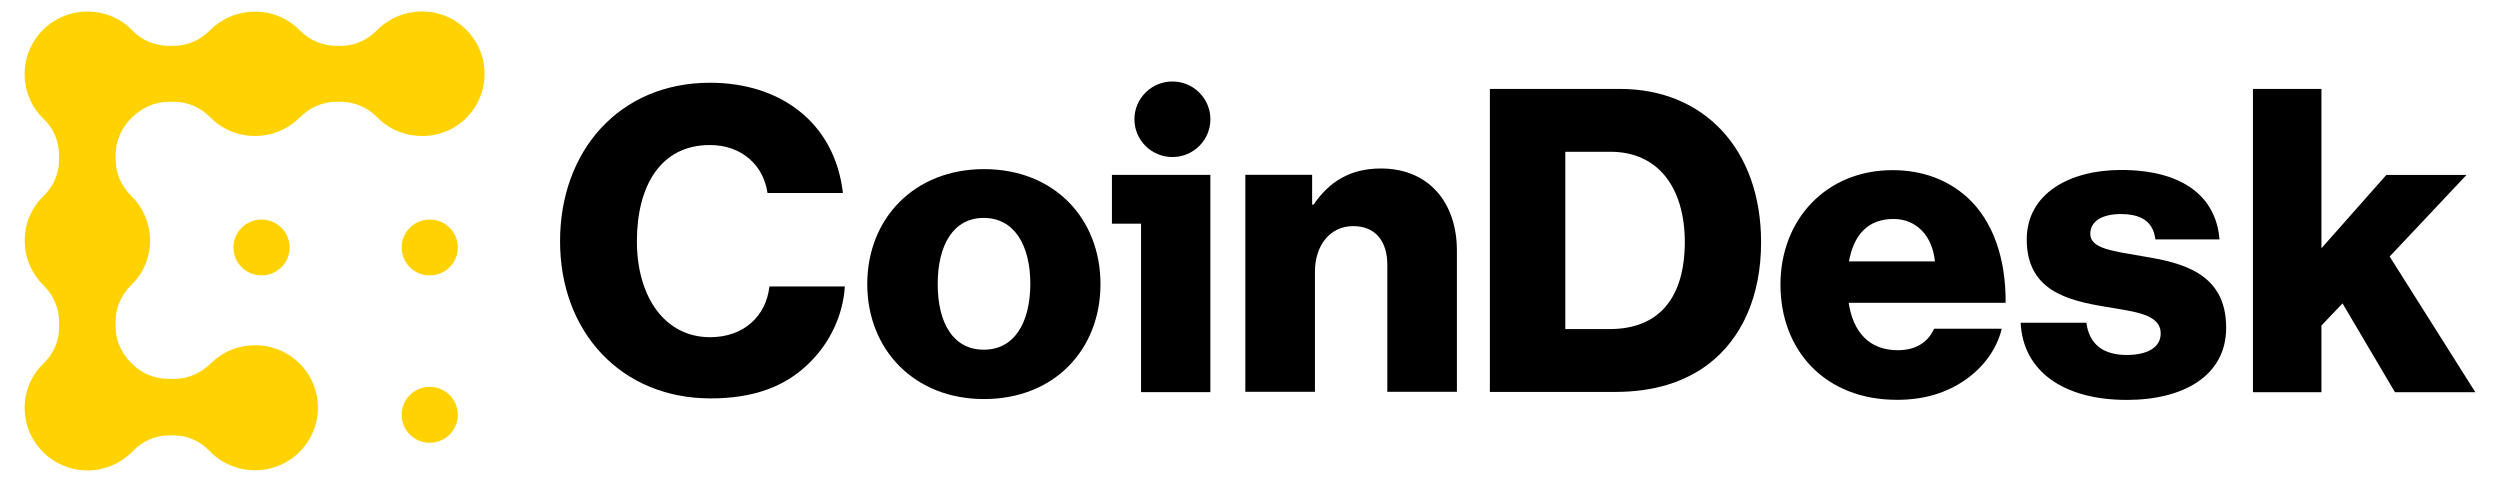
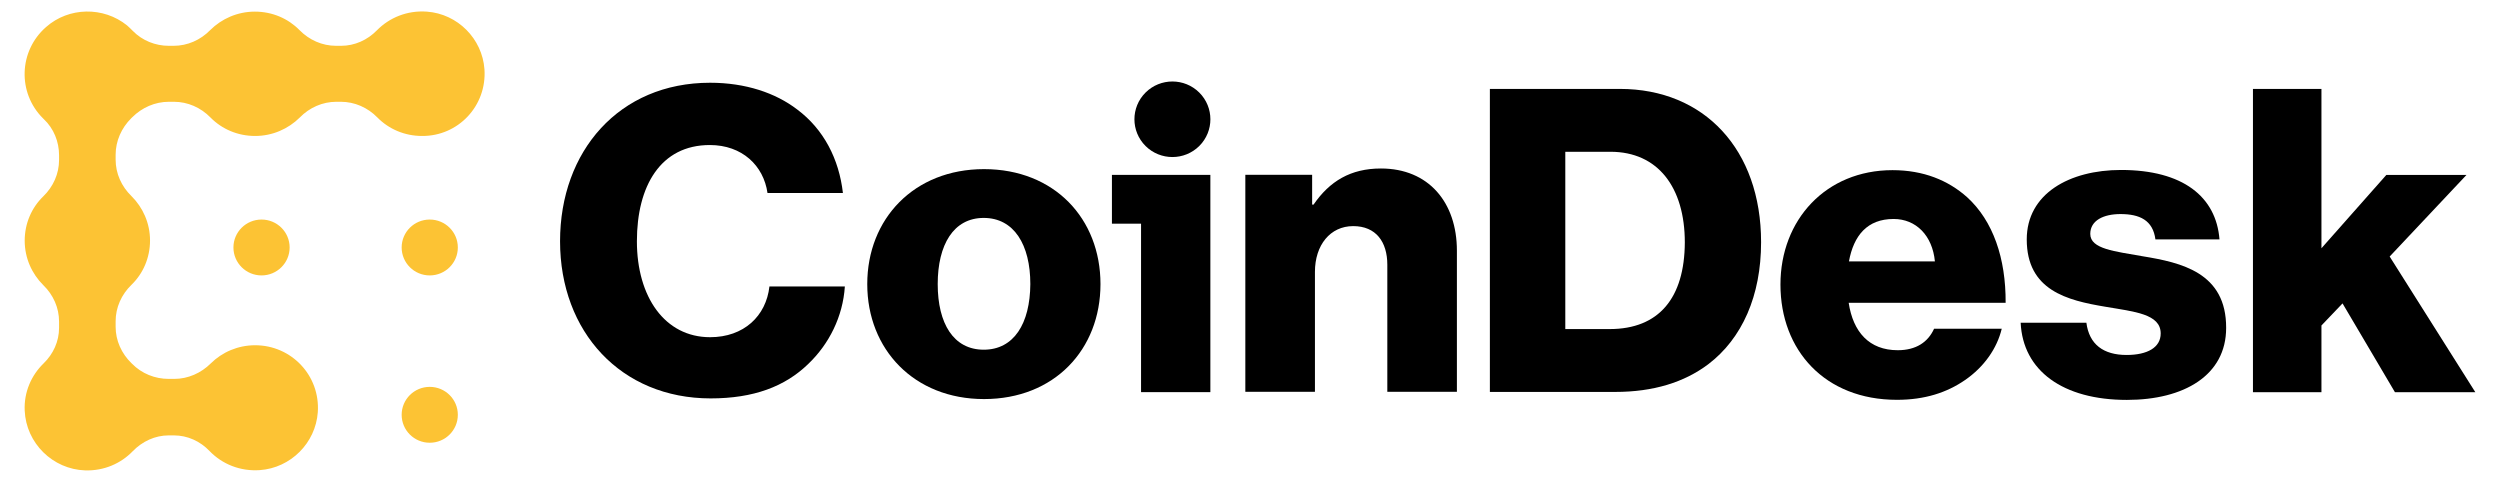
<svg xmlns="http://www.w3.org/2000/svg" width="83" height="16" viewBox="0 0 83 16" fill="none">
  <path d="M23.575 11.195C22.074 11.195 21.145 9.859 21.145 8.01C21.145 6.179 21.927 4.815 23.566 4.815C24.643 4.815 25.352 5.502 25.481 6.408H27.985C27.856 5.282 27.35 4.294 26.466 3.634C25.748 3.085 24.753 2.747 23.575 2.747C20.555 2.747 18.594 5.017 18.594 8.01C18.594 11.021 20.62 13.227 23.593 13.227C25.02 13.227 26.061 12.834 26.834 12.083C27.525 11.424 27.985 10.509 28.049 9.511H25.545C25.435 10.491 24.698 11.195 23.575 11.195Z" fill="currentColor" />
  <path d="M32.669 5.615C30.349 5.615 28.793 7.262 28.793 9.432C28.793 11.601 30.349 13.249 32.669 13.249C35.008 13.249 36.536 11.601 36.536 9.432C36.536 7.262 35.008 5.615 32.669 5.615ZM32.66 11.61C31.657 11.61 31.132 10.741 31.132 9.432C31.132 8.123 31.657 7.235 32.66 7.235C33.664 7.235 34.207 8.123 34.207 9.432C34.198 10.741 33.664 11.61 32.66 11.61Z" fill="currentColor" />
  <path d="M39.816 4.847C40.308 4.357 40.308 3.563 39.816 3.073C39.323 2.583 38.525 2.583 38.032 3.073C37.54 3.563 37.54 4.357 38.032 4.847C38.525 5.336 39.323 5.336 39.816 4.847Z" fill="currentColor" />
  <path d="M36.916 7.426H37.883V13.019H40.184V5.806H36.916V7.426Z" fill="currentColor" />
  <path d="M45.847 5.594C44.843 5.594 44.144 6.015 43.61 6.793H43.563V5.804H41.345V13.008H43.656V9.026C43.656 8.138 44.162 7.507 44.926 7.507C45.681 7.507 46.059 8.029 46.059 8.788V13.008H48.369V8.322C48.369 6.72 47.43 5.594 45.847 5.594Z" fill="currentColor" />
  <path d="M53.782 2.952H49.464V13.012H53.626C54.896 13.012 55.918 12.691 56.71 12.096C57.842 11.236 58.468 9.817 58.468 8.041C58.468 4.965 56.581 2.952 53.782 2.952ZM53.441 10.925H51.968V5.039H53.469C55.043 5.039 55.936 6.22 55.936 8.05C55.927 9.89 55.08 10.925 53.441 10.925Z" fill="currentColor" />
  <path d="M65.307 6.546C64.681 5.988 63.862 5.649 62.831 5.649C60.621 5.649 59.111 7.297 59.111 9.448C59.111 11.627 60.584 13.274 62.978 13.274C63.899 13.274 64.635 13.036 65.243 12.615C65.878 12.176 66.302 11.563 66.458 10.913H64.212C64.009 11.361 63.613 11.627 63.006 11.627C62.057 11.627 61.523 11.023 61.376 10.052H66.587C66.596 8.579 66.173 7.334 65.307 6.546ZM61.385 8.679C61.542 7.819 61.993 7.27 62.868 7.27C63.613 7.27 64.156 7.819 64.239 8.679H61.385Z" fill="currentColor" />
  <path d="M71.137 8.508C70.216 8.343 69.397 8.27 69.397 7.766C69.397 7.318 69.838 7.107 70.4 7.107C71.035 7.107 71.477 7.309 71.56 7.949H73.687C73.576 6.53 72.472 5.643 70.418 5.643C68.706 5.643 67.288 6.43 67.288 7.949C67.288 9.643 68.632 9.972 69.894 10.183C70.86 10.348 71.735 10.421 71.735 11.071C71.735 11.537 71.293 11.785 70.603 11.785C69.838 11.785 69.36 11.437 69.268 10.714H67.086C67.159 12.306 68.485 13.277 70.612 13.277C72.508 13.277 73.908 12.462 73.908 10.888C73.917 9.048 72.416 8.718 71.137 8.508Z" fill="currentColor" />
  <path d="M79.337 8.517L81.887 5.808H79.226L77.072 8.242V2.952H74.798V13.021H77.072V10.806L77.772 10.073L79.512 13.021H82.181L79.337 8.517Z" fill="currentColor" />
-   <path d="M8.683 9.144C9.198 9.144 9.616 8.728 9.616 8.216C9.616 7.704 9.198 7.289 8.683 7.289C8.168 7.289 7.75 7.704 7.75 8.216C7.75 8.728 8.168 9.144 8.683 9.144Z" fill="#FFD200" />
-   <path d="M14.267 9.144C14.783 9.144 15.2 8.728 15.2 8.216C15.2 7.704 14.783 7.289 14.267 7.289C13.752 7.289 13.335 7.704 13.335 8.216C13.335 8.728 13.752 9.144 14.267 9.144Z" fill="#FFD200" />
-   <path d="M14.267 14.699C14.783 14.699 15.2 14.284 15.2 13.771C15.2 13.259 14.783 12.844 14.267 12.844C13.752 12.844 13.335 13.259 13.335 13.771C13.335 14.284 13.752 14.699 14.267 14.699Z" fill="#FFD200" />
-   <path d="M16.084 2.299C16.011 1.283 15.191 0.459 14.169 0.386C13.516 0.34 12.926 0.587 12.512 1.008C12.199 1.329 11.775 1.521 11.324 1.521H11.159C10.698 1.521 10.266 1.329 9.943 0.999C9.566 0.615 9.041 0.386 8.461 0.386C7.881 0.386 7.356 0.624 6.979 0.999C6.657 1.329 6.224 1.521 5.764 1.521H5.607C5.156 1.521 4.723 1.347 4.41 1.027C4.346 0.962 4.281 0.898 4.217 0.843C3.434 0.212 2.284 0.23 1.529 0.898C0.617 1.695 0.58 3.086 1.427 3.928C1.437 3.937 1.446 3.947 1.455 3.956C1.786 4.267 1.961 4.706 1.961 5.155V5.31C1.961 5.768 1.768 6.198 1.437 6.519C1.05 6.894 0.82 7.416 0.82 7.992C0.82 8.569 1.059 9.091 1.437 9.466C1.768 9.787 1.961 10.217 1.961 10.675V10.885C1.961 11.334 1.768 11.755 1.446 12.066C1.041 12.46 0.792 13.018 0.82 13.631C0.866 14.711 1.75 15.581 2.827 15.617C3.453 15.636 4.014 15.389 4.41 14.977C4.723 14.656 5.147 14.455 5.598 14.455H5.773C6.224 14.455 6.647 14.647 6.96 14.977C7.375 15.407 7.973 15.654 8.627 15.608C9.649 15.535 10.477 14.711 10.551 13.686C10.634 12.469 9.676 11.462 8.47 11.462C7.9 11.462 7.375 11.691 6.997 12.066C6.675 12.386 6.242 12.579 5.791 12.579H5.598C5.147 12.579 4.705 12.405 4.383 12.075C4.373 12.066 4.373 12.066 4.364 12.057C4.033 11.736 3.839 11.306 3.839 10.848V10.665C3.839 10.208 4.033 9.777 4.364 9.457C4.751 9.082 4.981 8.56 4.981 7.983C4.981 7.407 4.742 6.885 4.364 6.51C4.033 6.189 3.839 5.759 3.839 5.301V5.137C3.839 4.679 4.033 4.249 4.355 3.928C4.364 3.919 4.364 3.919 4.373 3.91C4.383 3.901 4.383 3.901 4.392 3.892C4.714 3.571 5.147 3.379 5.607 3.379H5.773C6.233 3.379 6.666 3.571 6.988 3.901C7.366 4.285 7.89 4.514 8.47 4.514C9.05 4.514 9.575 4.276 9.953 3.901C10.275 3.571 10.708 3.379 11.168 3.379H11.315C11.775 3.379 12.208 3.571 12.53 3.901C12.908 4.285 13.433 4.514 14.013 4.514C15.21 4.523 16.167 3.516 16.084 2.299Z" fill="#FFD200" />
+   <path d="M8.683 9.144C9.198 9.144 9.616 8.728 9.616 8.216C9.616 7.704 9.198 7.289 8.683 7.289C8.168 7.289 7.75 7.704 7.75 8.216C7.75 8.728 8.168 9.144 8.683 9.144Z" fill="#FCC334" />
+   <path d="M14.267 9.144C14.783 9.144 15.2 8.728 15.2 8.216C15.2 7.704 14.783 7.289 14.267 7.289C13.752 7.289 13.335 7.704 13.335 8.216C13.335 8.728 13.752 9.144 14.267 9.144Z" fill="#FCC334" />
+   <path d="M14.267 14.699C14.783 14.699 15.2 14.284 15.2 13.771C15.2 13.259 14.783 12.844 14.267 12.844C13.752 12.844 13.335 13.259 13.335 13.771C13.335 14.284 13.752 14.699 14.267 14.699Z" fill="#FCC334" />
+   <path d="M16.084 2.299C16.011 1.283 15.191 0.459 14.169 0.386C13.516 0.34 12.926 0.587 12.512 1.008C12.199 1.329 11.775 1.521 11.324 1.521H11.159C10.698 1.521 10.266 1.329 9.943 0.999C9.566 0.615 9.041 0.386 8.461 0.386C7.881 0.386 7.356 0.624 6.979 0.999C6.657 1.329 6.224 1.521 5.764 1.521H5.607C5.156 1.521 4.723 1.347 4.41 1.027C4.346 0.962 4.281 0.898 4.217 0.843C3.434 0.212 2.284 0.23 1.529 0.898C0.617 1.695 0.58 3.086 1.427 3.928C1.437 3.937 1.446 3.947 1.455 3.956C1.786 4.267 1.961 4.706 1.961 5.155V5.31C1.961 5.768 1.768 6.198 1.437 6.519C1.05 6.894 0.82 7.416 0.82 7.992C0.82 8.569 1.059 9.091 1.437 9.466C1.768 9.787 1.961 10.217 1.961 10.675V10.885C1.961 11.334 1.768 11.755 1.446 12.066C1.041 12.46 0.792 13.018 0.82 13.631C0.866 14.711 1.75 15.581 2.827 15.617C3.453 15.636 4.014 15.389 4.41 14.977C4.723 14.656 5.147 14.455 5.598 14.455H5.773C6.224 14.455 6.647 14.647 6.96 14.977C7.375 15.407 7.973 15.654 8.627 15.608C9.649 15.535 10.477 14.711 10.551 13.686C10.634 12.469 9.676 11.462 8.47 11.462C7.9 11.462 7.375 11.691 6.997 12.066C6.675 12.386 6.242 12.579 5.791 12.579H5.598C5.147 12.579 4.705 12.405 4.383 12.075C4.373 12.066 4.373 12.066 4.364 12.057C4.033 11.736 3.839 11.306 3.839 10.848V10.665C3.839 10.208 4.033 9.777 4.364 9.457C4.751 9.082 4.981 8.56 4.981 7.983C4.981 7.407 4.742 6.885 4.364 6.51C4.033 6.189 3.839 5.759 3.839 5.301V5.137C3.839 4.679 4.033 4.249 4.355 3.928C4.364 3.919 4.364 3.919 4.373 3.91C4.383 3.901 4.383 3.901 4.392 3.892C4.714 3.571 5.147 3.379 5.607 3.379H5.773C6.233 3.379 6.666 3.571 6.988 3.901C7.366 4.285 7.89 4.514 8.47 4.514C9.05 4.514 9.575 4.276 9.953 3.901C10.275 3.571 10.708 3.379 11.168 3.379H11.315C11.775 3.379 12.208 3.571 12.53 3.901C12.908 4.285 13.433 4.514 14.013 4.514C15.21 4.523 16.167 3.516 16.084 2.299Z" fill="#FCC334" />
</svg>
